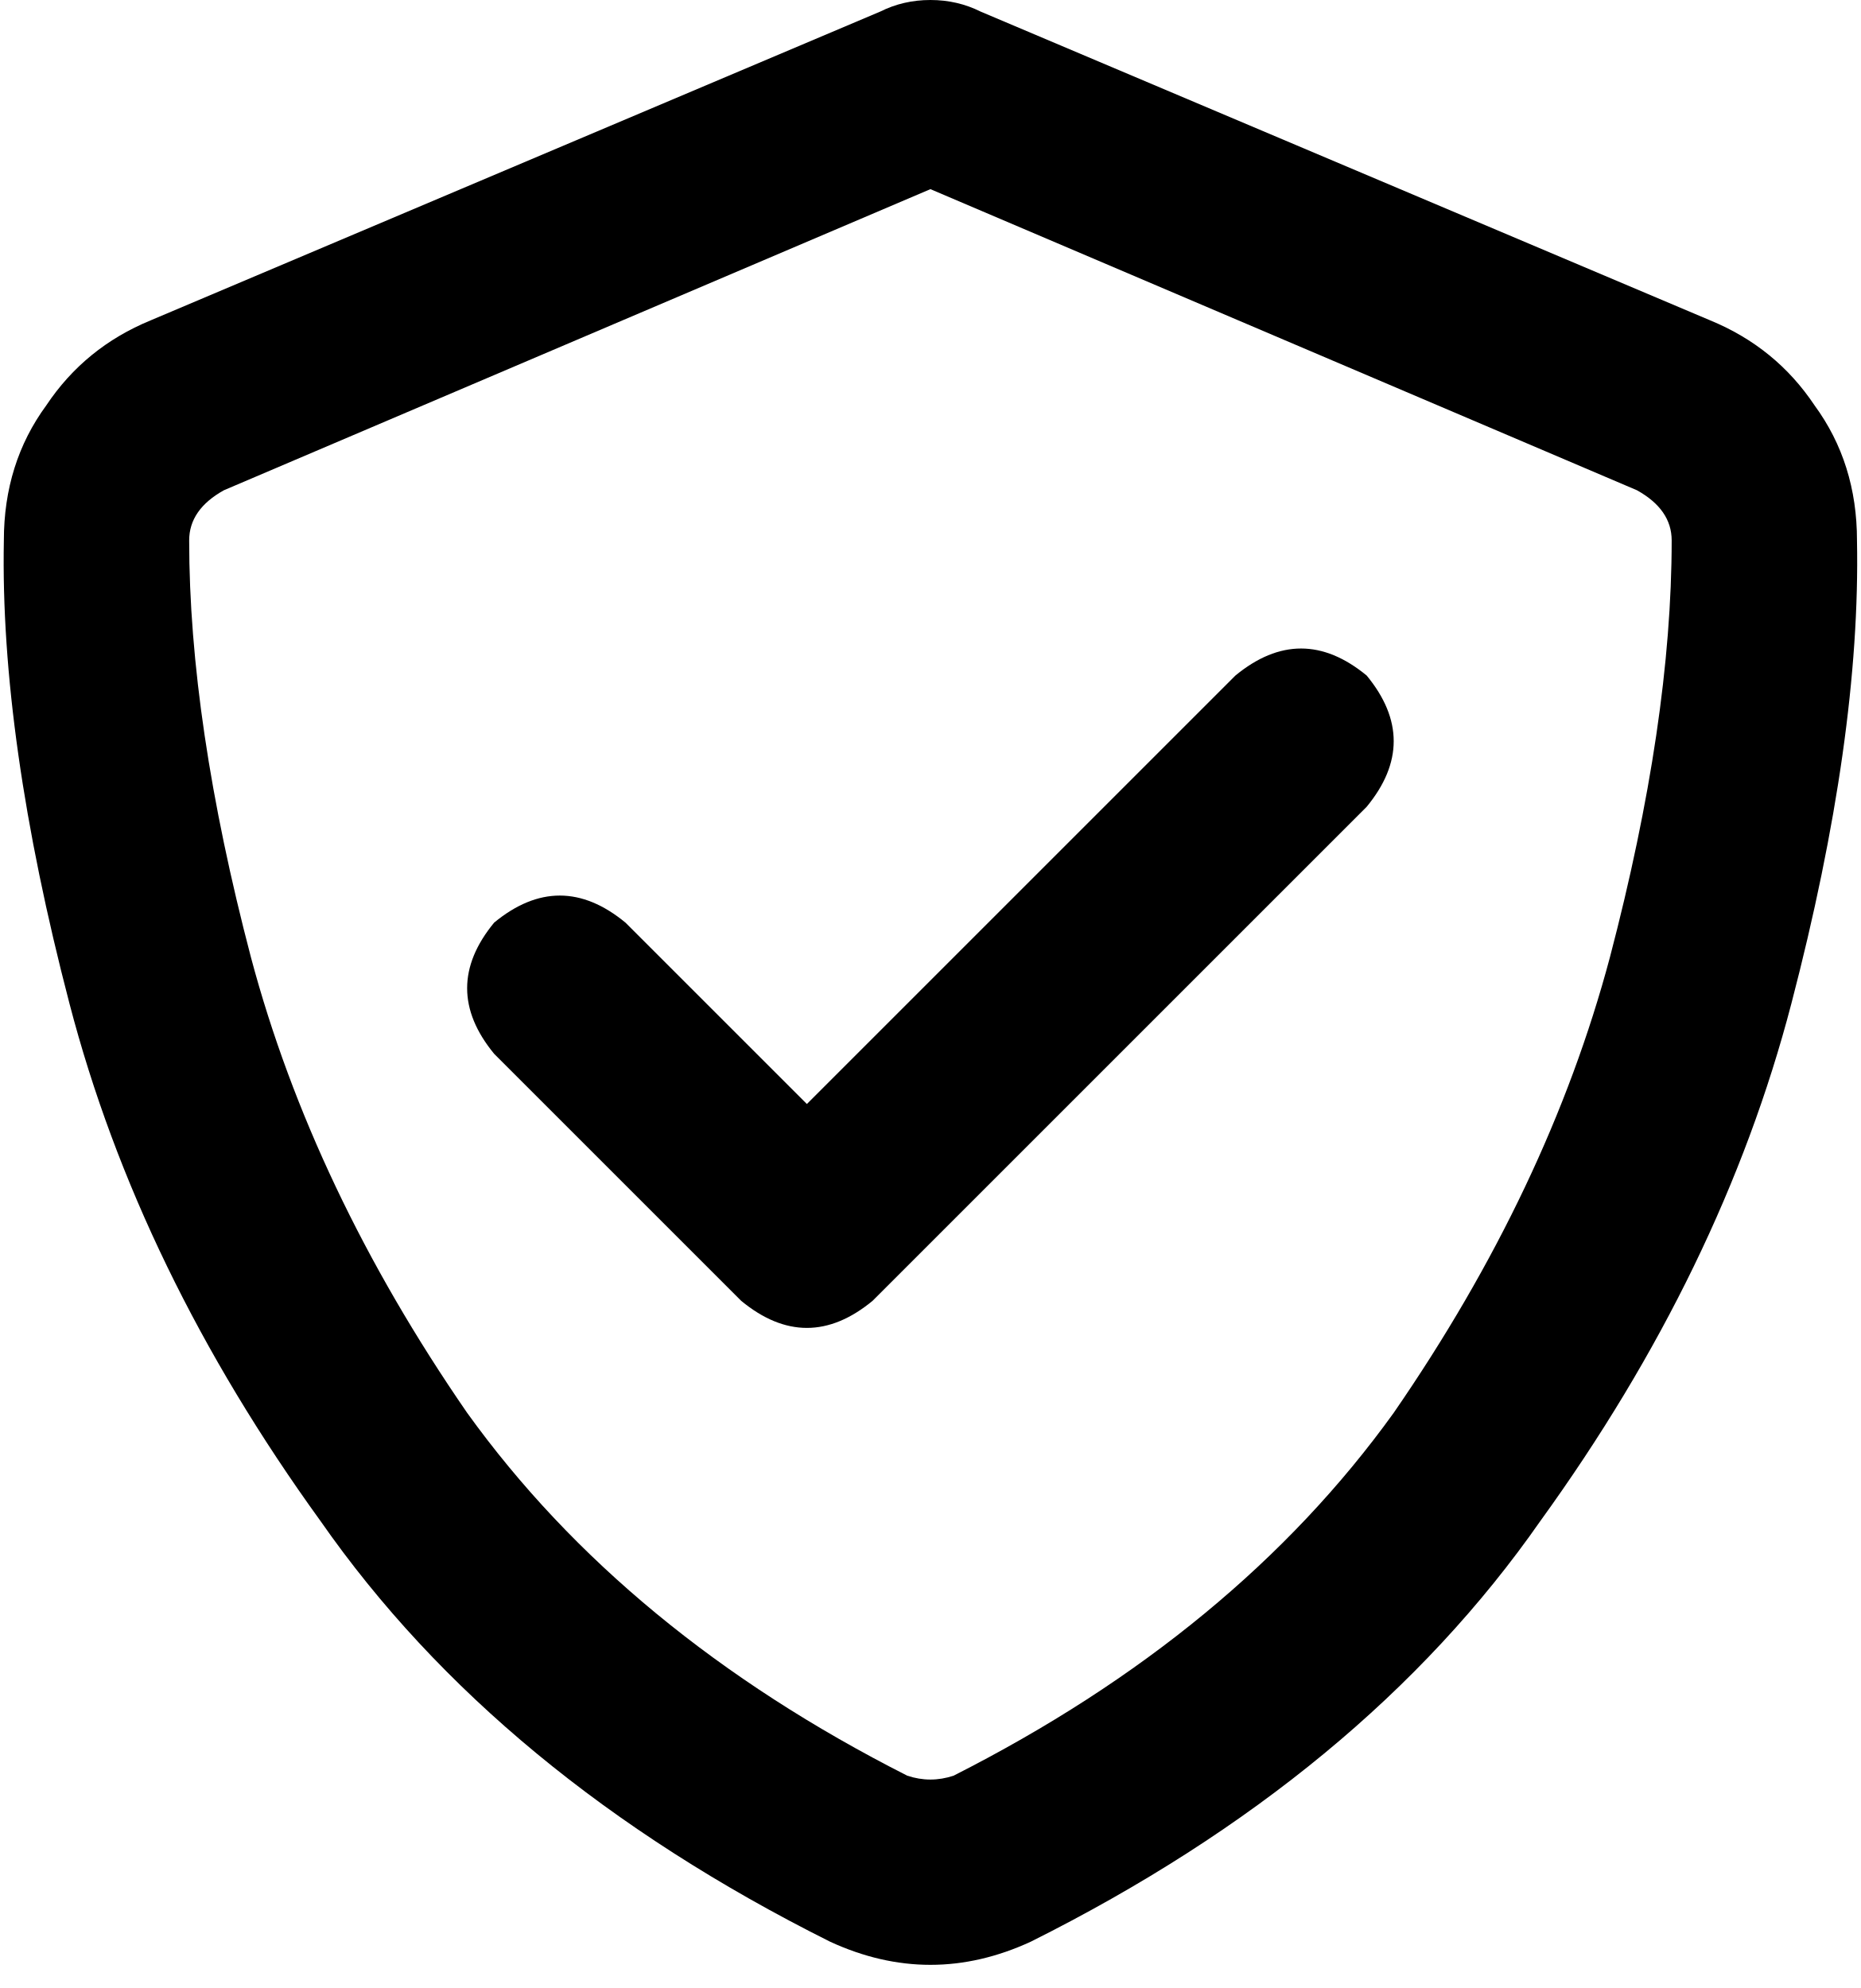
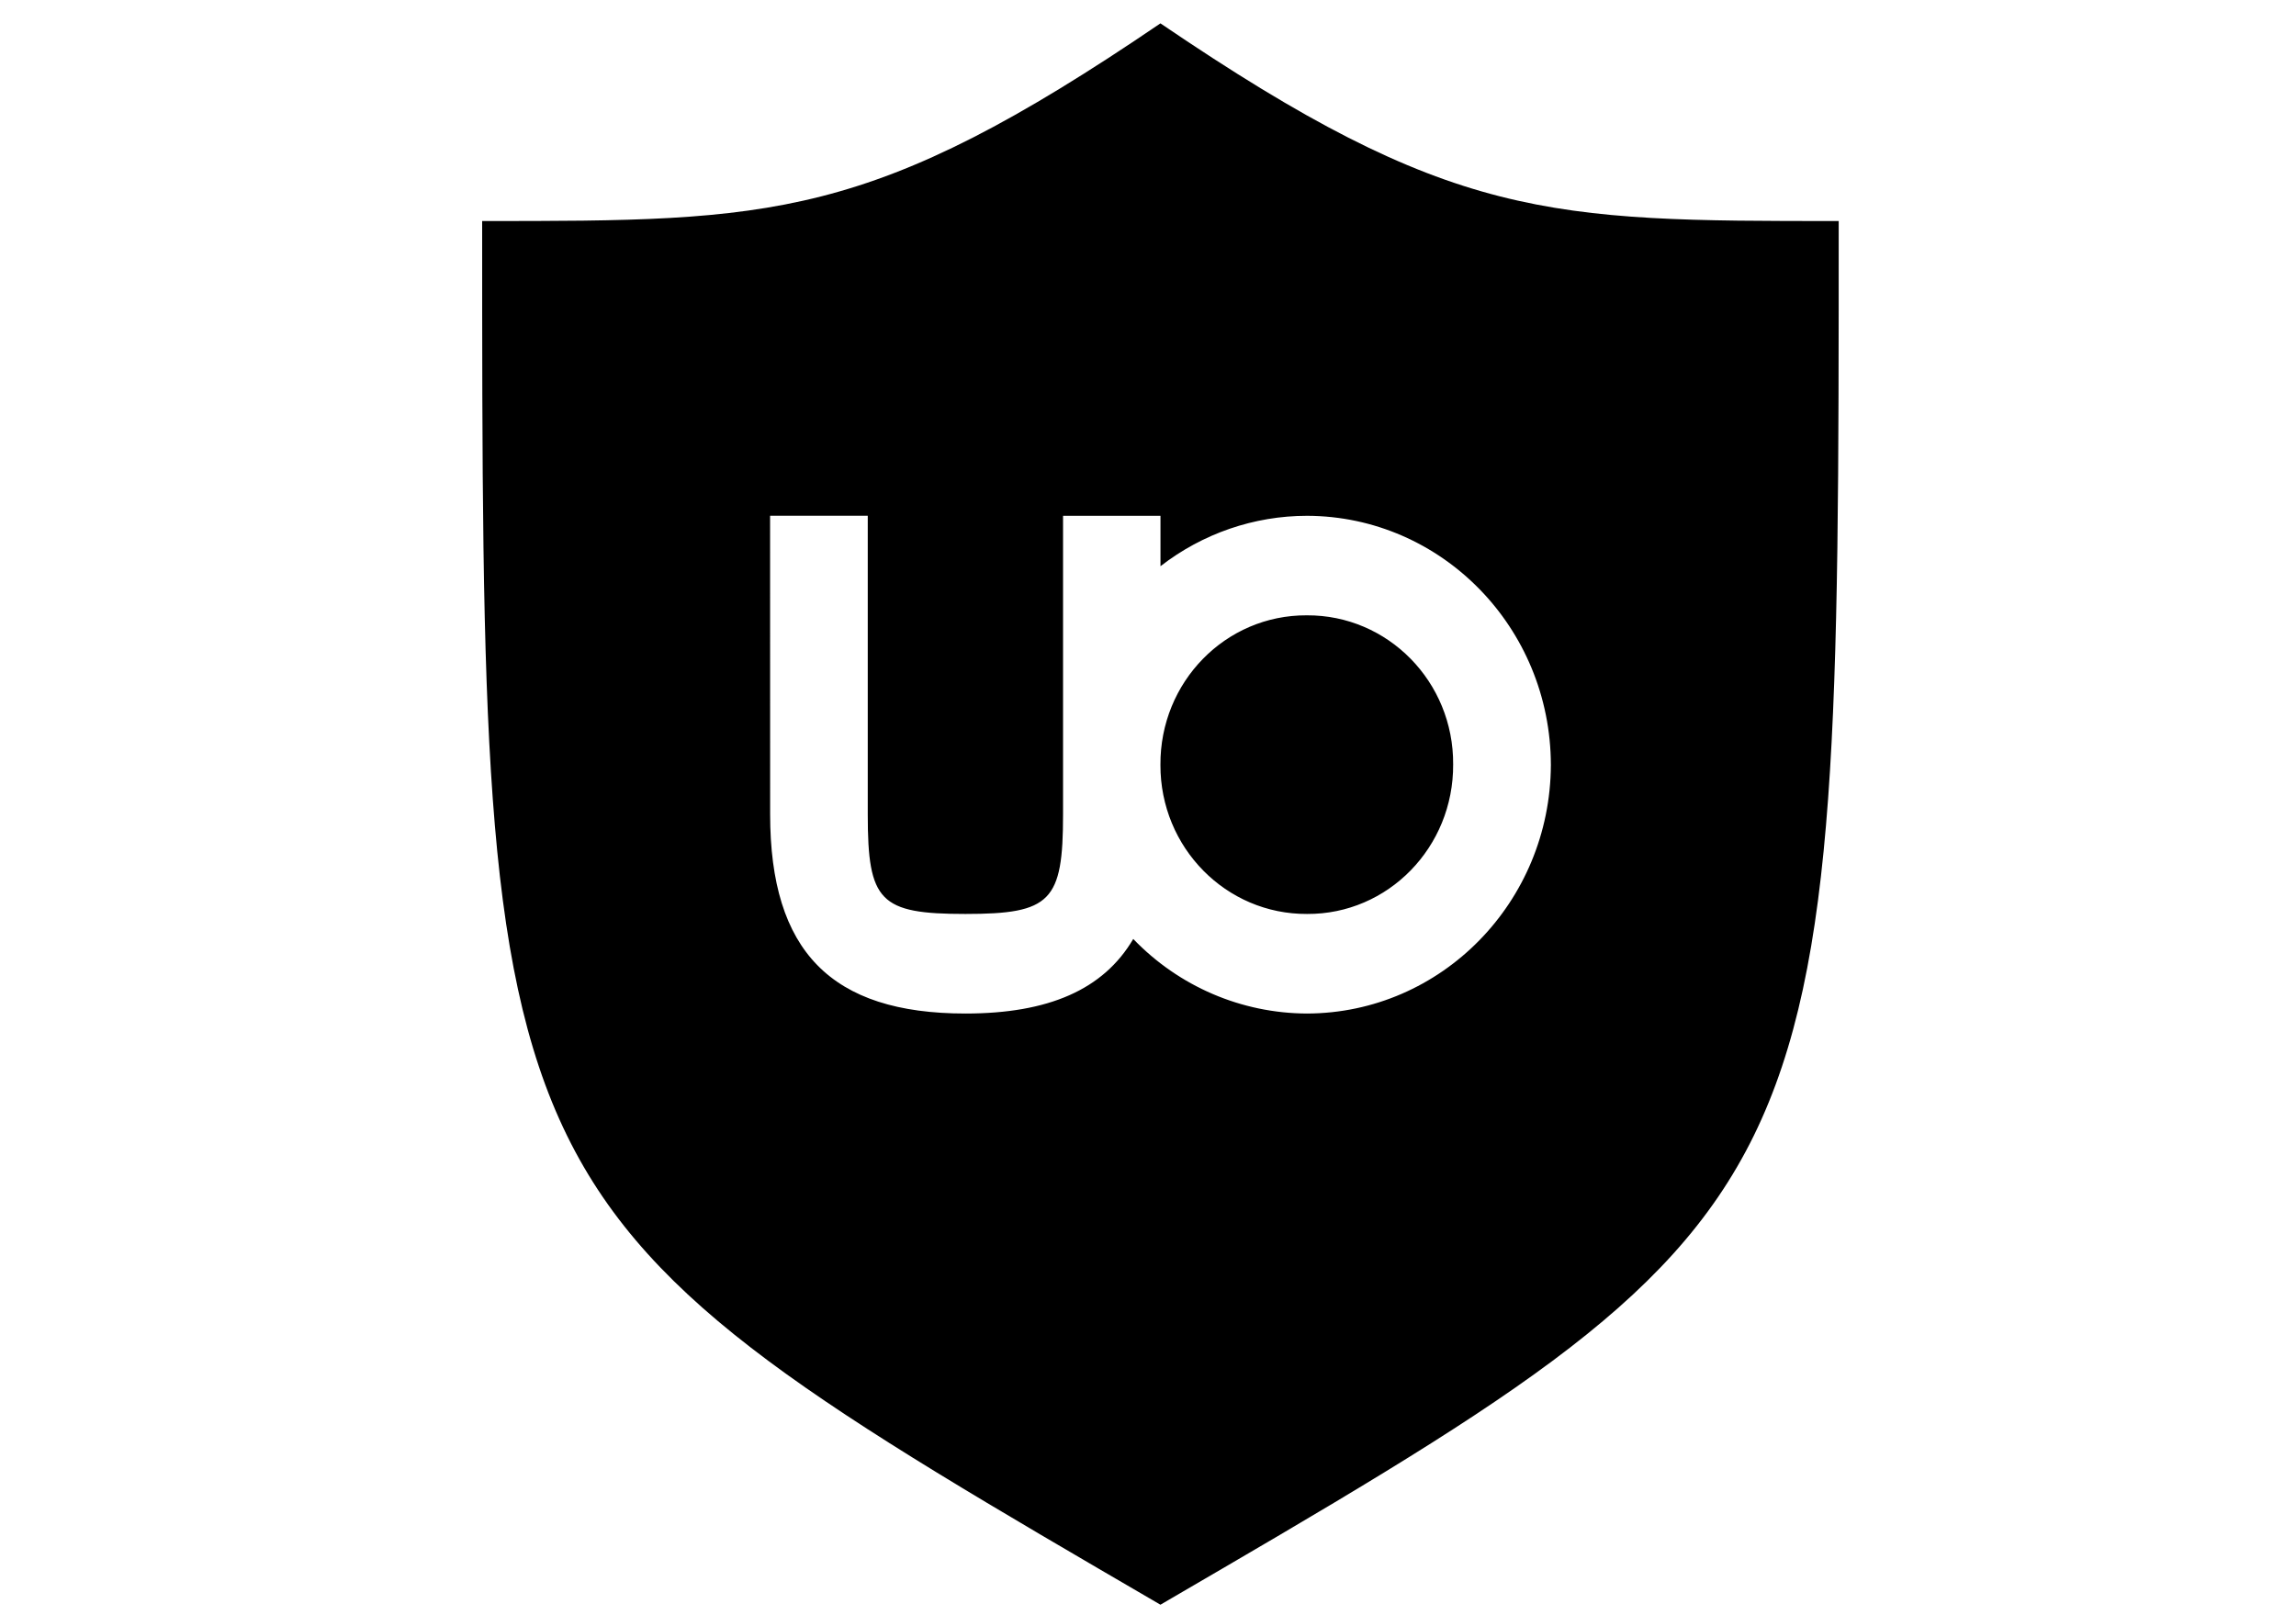
- <svg xmlns="http://www.w3.org/2000/svg" height="1em" fill="currentColor" viewBox="0 0 482 515">
-   <path d="M 58 127 L 241 49 L 424 127 Q 433 132 433 140 Q 433 187 417 248 Q 401 308 361 366 Q 320 423 247 460 Q 241 462 235 460 Q 162 423 121 366 Q 81 308 65 248 Q 49 187 49 140 Q 49 132 58 127 L 58 127 Z M 443 83 L 254 3 Q 248 0 241 0 Q 234 0 228 3 L 39 83 Q 22 90 12 105 Q 1 120 1 140 Q 0 191 18 260 Q 36 329 83 394 Q 129 460 215 503 Q 241 515 267 503 Q 353 460 399 394 Q 446 329 464 260 Q 482 191 481 140 Q 481 120 470 105 Q 460 90 443 83 L 443 83 Z M 354 209 Q 368 192 354 175 Q 337 161 320 175 L 209 286 L 162 239 Q 145 225 128 239 Q 114 256 128 273 L 192 337 Q 209 351 226 337 L 354 209 L 354 209 Z" />
+ <svg xmlns="http://www.w3.org/2000/svg" height="1em" fill="currentColor" viewBox="0 0 546 384" version="1.1" id="svg1" xml:space="preserve">
+   <defs id="defs1" />
+   <g transform="matrix(11.52113,0,0,11.75499,275.9561,193.637)" id="nY12riacD3xztGqUolUR4" style="display:inline">
+     <path style="opacity:1;fill:#000000;fill-rule:nonzero;stroke:none;stroke-width:1;stroke-linecap:butt;stroke-linejoin:miter;stroke-miterlimit:4;stroke-dasharray:none;stroke-dashoffset:0" transform="translate(-16,-16)" d="M 16,0 C 10.005,4 8.005,4 2,4 2,24.005 2,24.005 16,32 30,24.005 30,24.005 30,4 24.005,4 22.005,4 16,0 Z M 7.943,9.964 h 2.016 v 6.047 c 0,1.76 0.249,2.011 2.015,2.011 1.767,0 2.016,-0.256 2.016,-2.016 V 9.965 h 2.011 v 1.02 c 0.869,-0.661 1.932,-1.02 3.027,-1.02 2.776,0.009 5.025,2.26 5.031,5.041 -0.011,2.776 -2.26,5.025 -5.036,5.031 -1.349,-0.005 -2.641,-0.547 -3.584,-1.509 -0.615,1.025 -1.749,1.509 -3.464,1.509 -2.771,0 -4.031,-1.26 -4.031,-4.031 z m 11.078,2.015 C 17.344,11.97 15.989,13.328 16,15.006 c -0.005,1.672 1.355,3.025 3.027,3.016 1.671,0.009 3.025,-1.349 3.015,-3.027 0.011,-1.672 -1.348,-3.025 -3.02,-3.016 z" stroke-linecap="round" id="path1-0" />
+   </g>
</svg>
